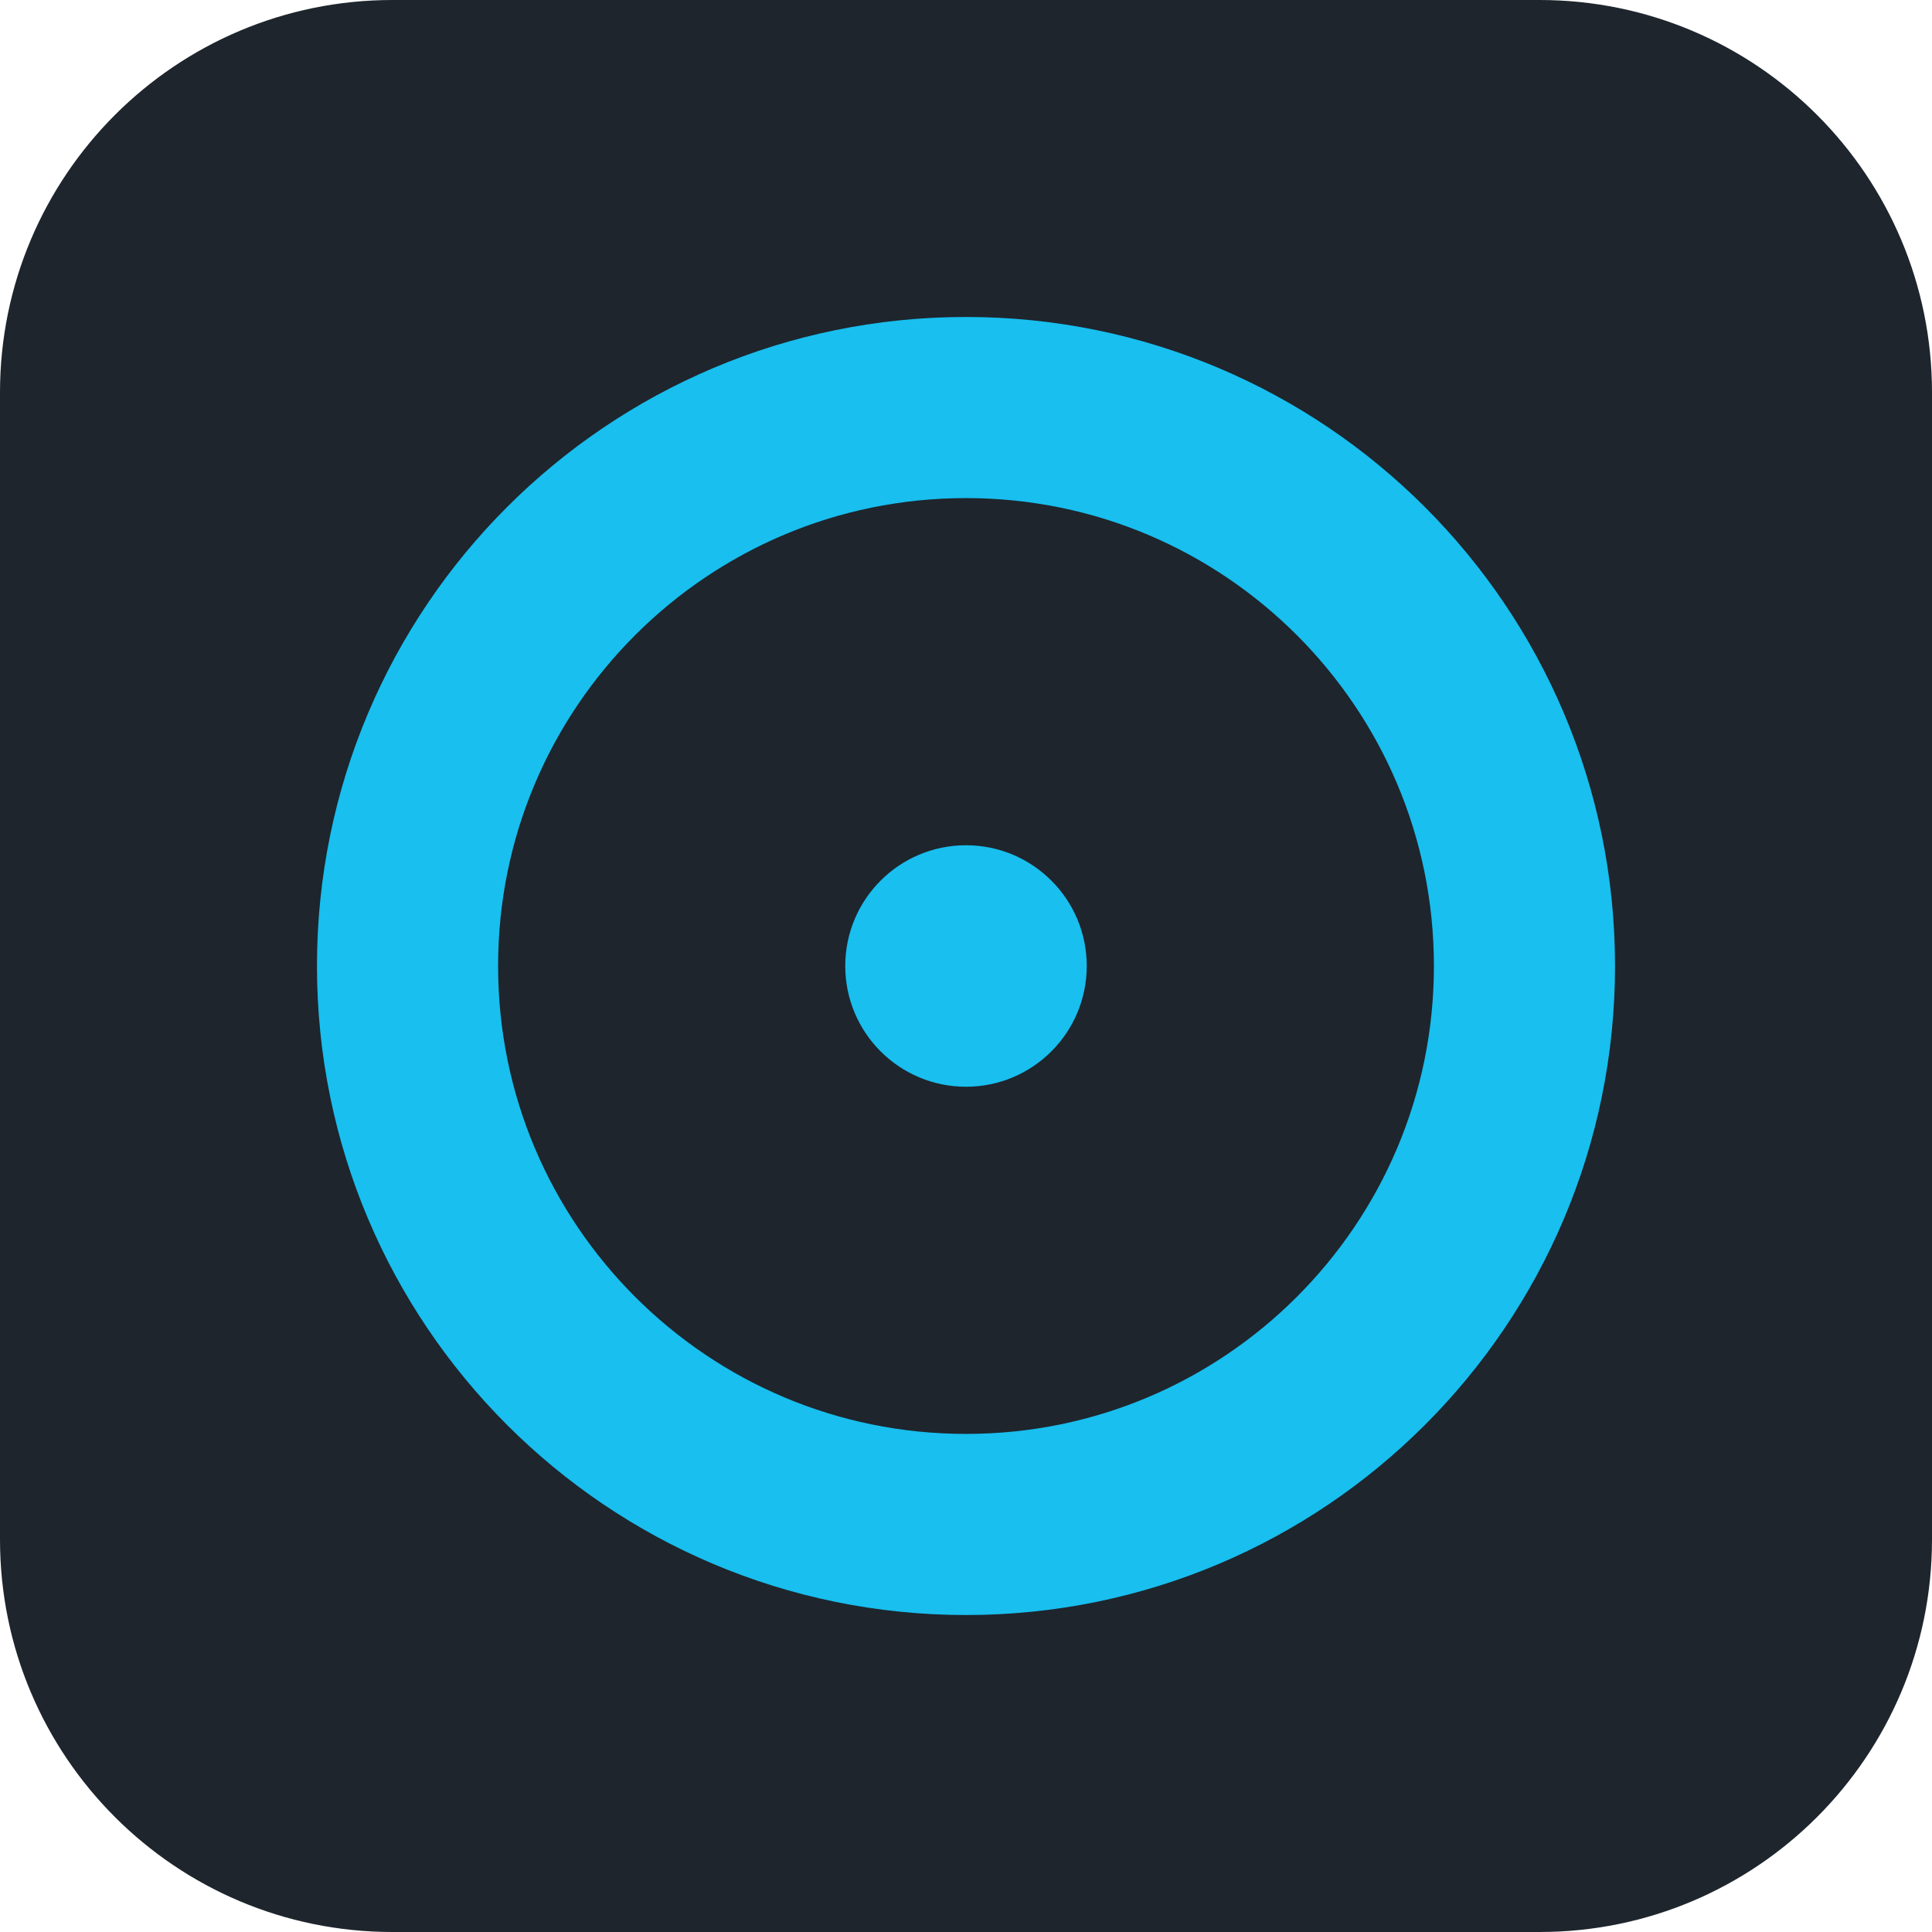
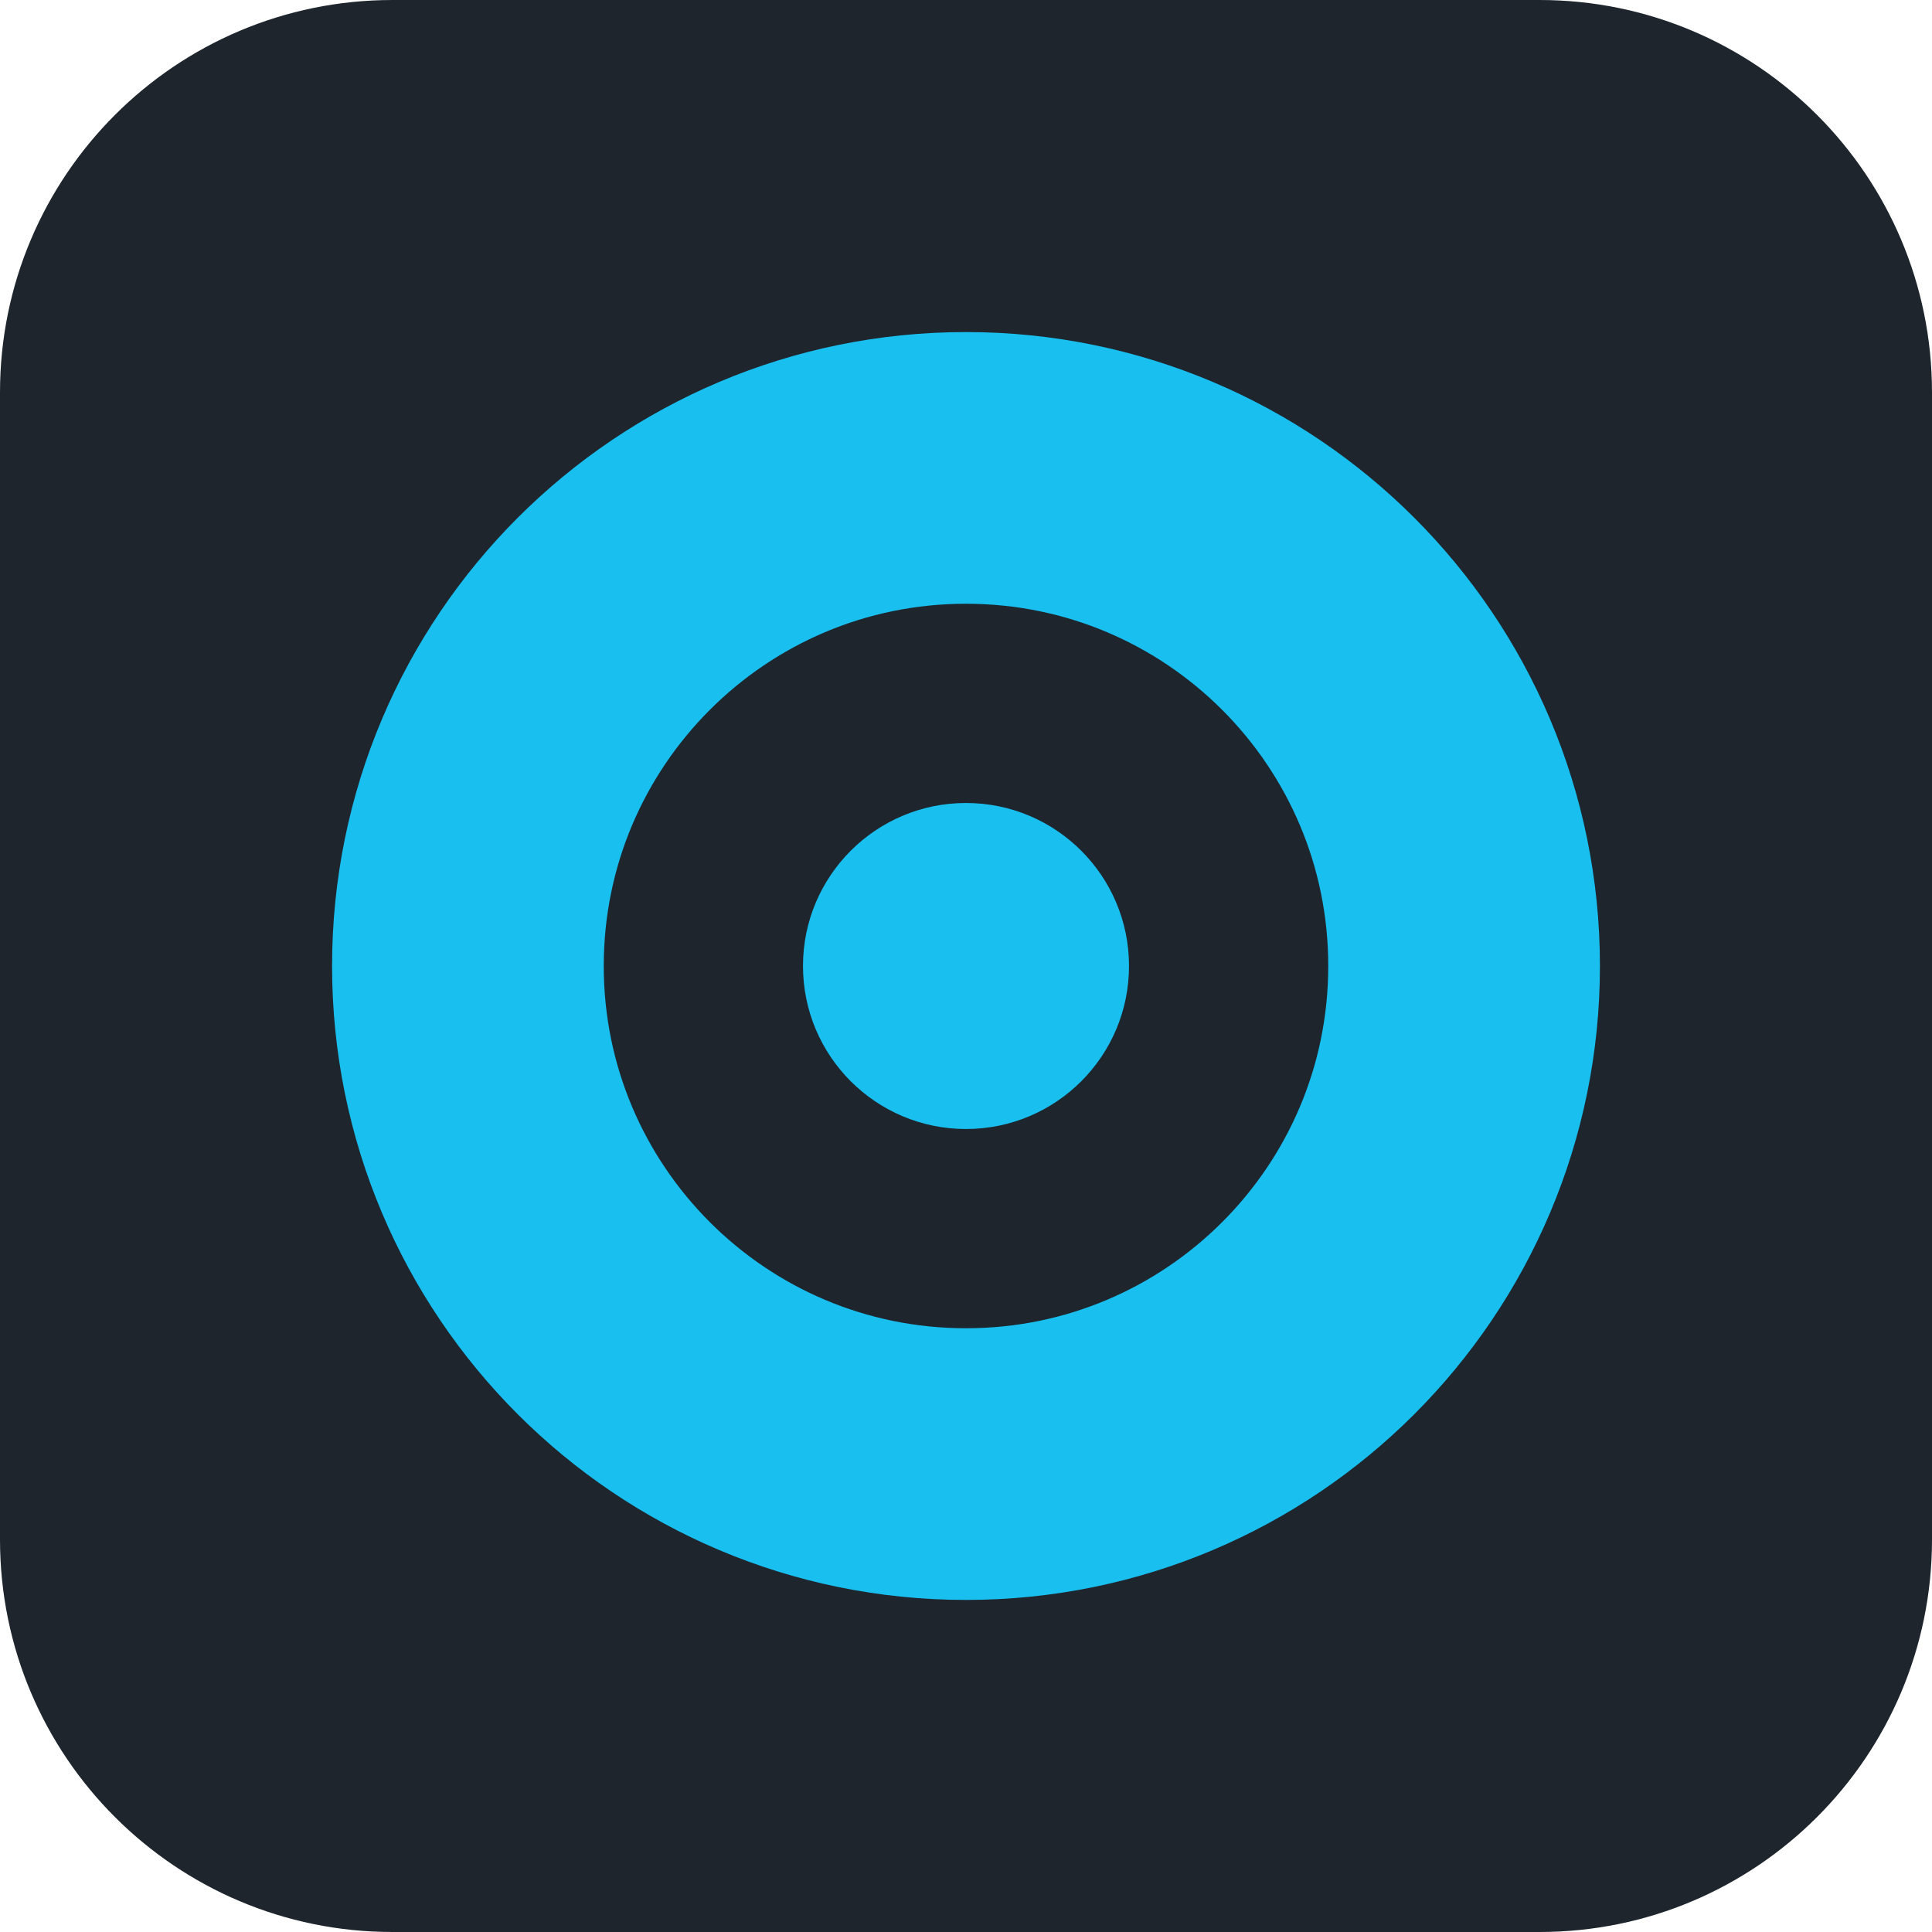
- <svg xmlns="http://www.w3.org/2000/svg" width="64" height="64" viewBox="0 0 64 64" role="img" aria-label="Thara Caba">
+ <svg xmlns="http://www.w3.org/2000/svg" width="64" height="64" viewBox="0 0 64 64">
  <rect width="64" height="64" rx="13" fill="#1e252d" />
-   <circle cx="32" cy="32" r="18.5" fill="none" stroke="#18bfef" stroke-width="6" />
-   <circle cx="32" cy="32" r="4" fill="#18bfef" />
+   <circle cx="32" cy="32" r="16.5" fill="none" stroke="#18bfef" stroke-width="9" />
+   <circle cx="32" cy="32" r="5.4" fill="#18bfef" />
</svg>
